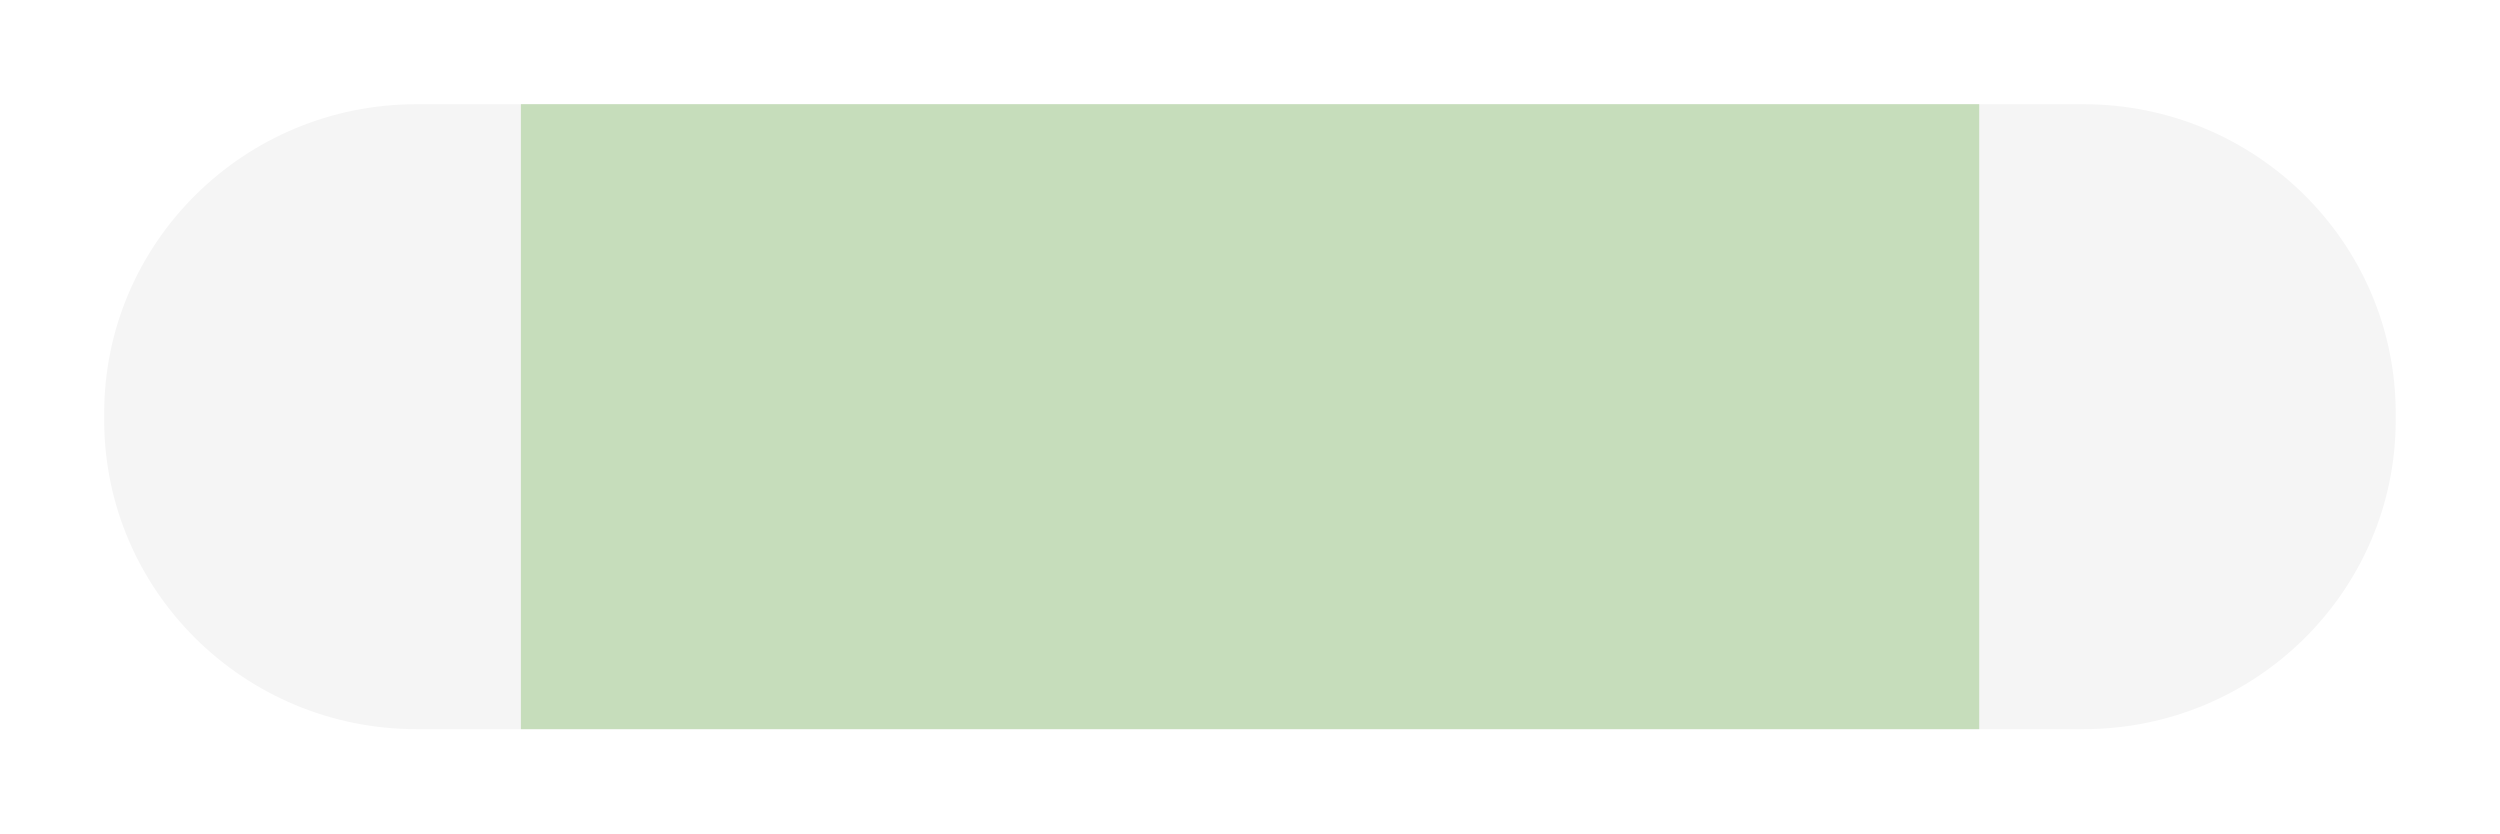
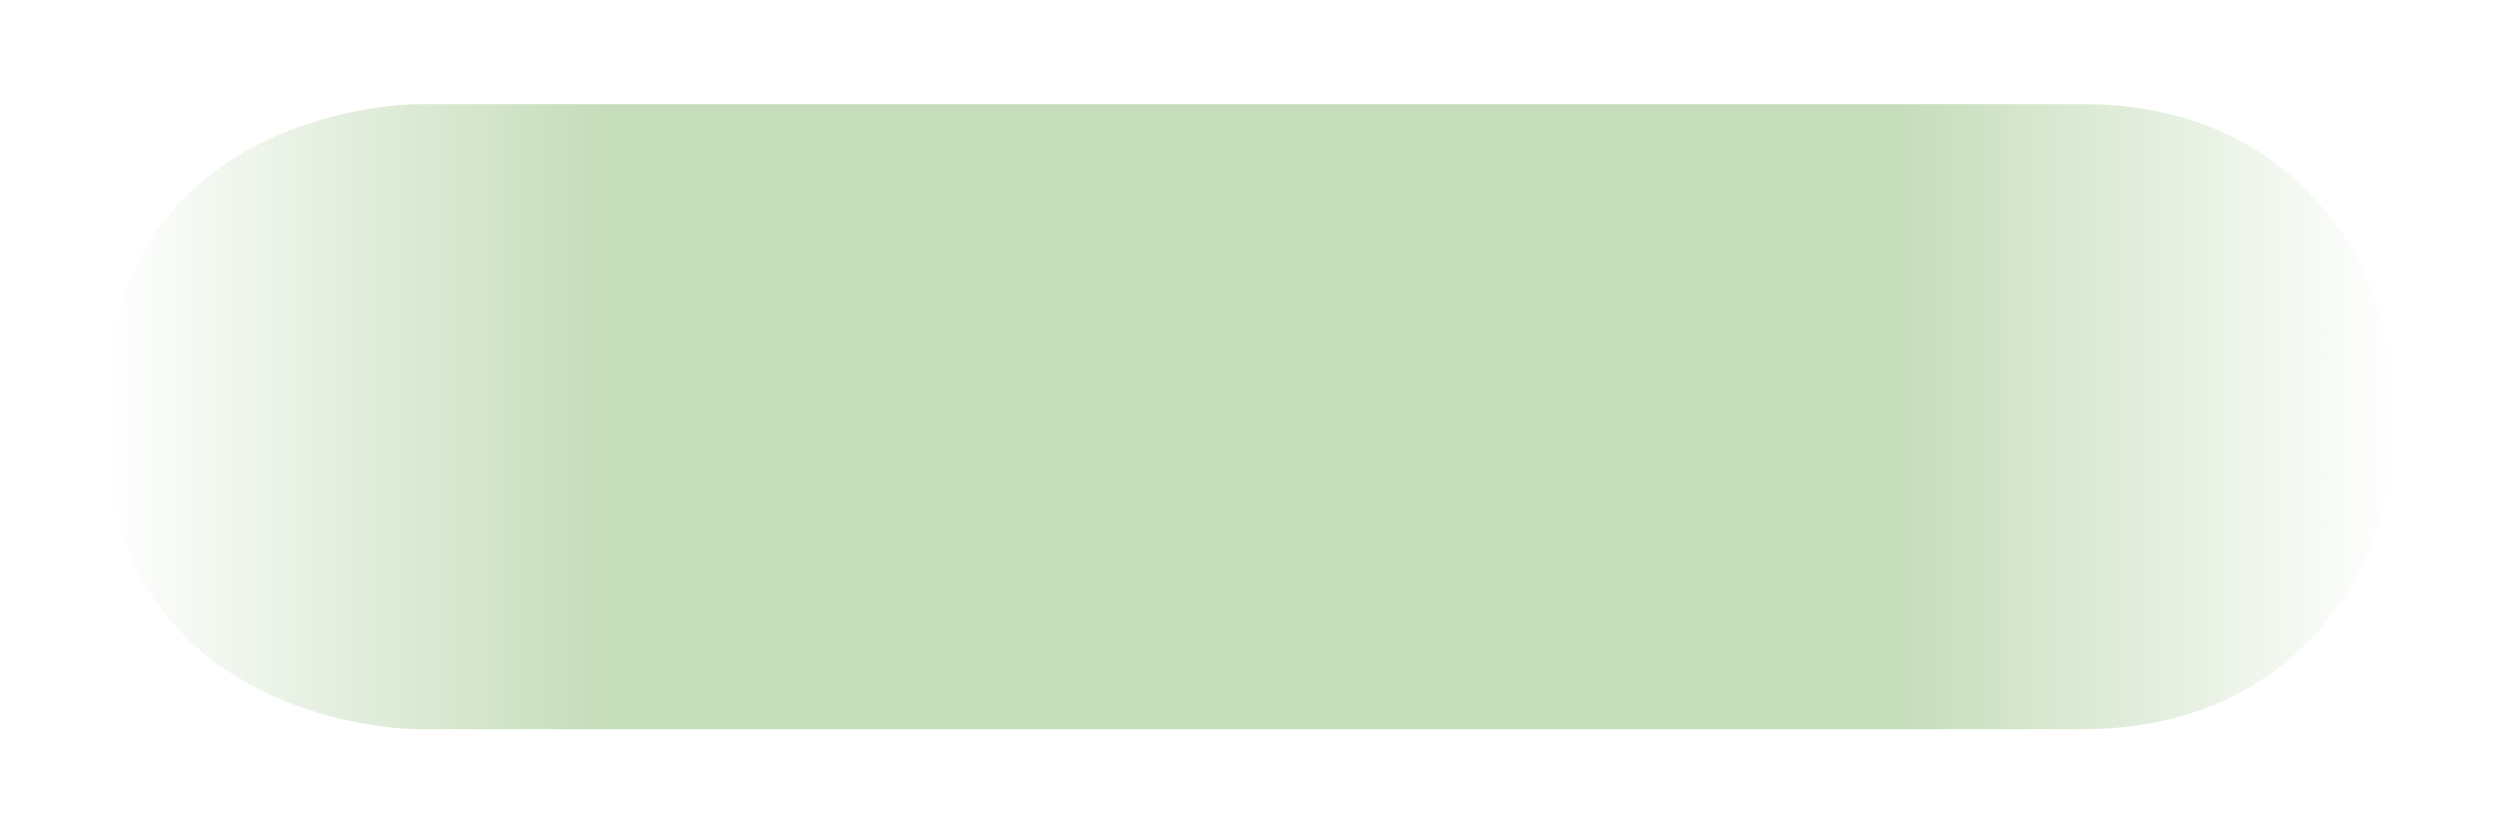
- <svg xmlns="http://www.w3.org/2000/svg" width="96" height="32" viewBox="0 0 25.4 8.467" version="1.1" id="svg8">
-   <defs id="defs2" />
+ <svg xmlns="http://www.w3.org/2000/svg" xmlns:xlink="http://www.w3.org/1999/xlink" width="96" height="32" viewBox="0 0 25.4 8.467" version="1.1" id="svg8">
+   <defs id="defs2">
+     <linearGradient id="linearGradient13">
+       <stop style="stop-color:#ffffff;stop-opacity:1;" offset="0" id="stop14" />
+       <stop style="stop-color:#a60808;stop-opacity:1;" offset="0.225" id="stop11" />
+       <stop style="stop-color:#a60808;stop-opacity:1;" offset="0.783" id="stop12" />
+       <stop style="stop-color:#ffffff;stop-opacity:0.991;" offset="1" id="stop13" />
+     </linearGradient>
+     <linearGradient id="linearGradient9">
+       <stop style="stop-color:#ffffff;stop-opacity:1;" offset="0" id="stop10" />
+       <stop style="stop-color:#c6ddbb;stop-opacity:1;" offset="0.216" id="stop7" />
+       <stop style="stop-color:#c6ddbb;stop-opacity:1;" offset="0.783" id="stop8" />
+       <stop style="stop-color:#ffffff;stop-opacity:0.991;" offset="1" id="stop9" />
+     </linearGradient>
+     <linearGradient xlink:href="#linearGradient9" id="linearGradient2" x1="1.058" y1="292.767" x2="24.342" y2="292.767" gradientUnits="userSpaceOnUse" gradientTransform="translate(8.2999998e-7)" />
+     <linearGradient xlink:href="#linearGradient13" id="linearGradient4" gradientUnits="userSpaceOnUse" x1="1.058" y1="292.767" x2="24.342" y2="292.767" gradientTransform="translate(8.2999998e-7,8.466548)" />
+     <linearGradient xlink:href="#linearGradient9" id="linearGradient2-7" x1="1.058" y1="292.767" x2="24.342" y2="292.767" gradientUnits="userSpaceOnUse" gradientTransform="translate(25.4)" />
+     <linearGradient xlink:href="#linearGradient13" id="linearGradient14" gradientUnits="userSpaceOnUse" gradientTransform="translate(25.4,8.466551)" x1="1.058" y1="292.767" x2="24.342" y2="292.767" />
+   </defs>
  <g id="layer1" transform="translate(0,-288.5333)">
-     <rect style="opacity:1;vector-effect:none;fill:#f5f5f5;fill-opacity:1;stroke:none;stroke-width:0.526;stroke-linecap:butt;stroke-linejoin:miter;stroke-miterlimit:4;stroke-dasharray:none;stroke-dashoffset:0;stroke-opacity:1" id="rect967" width="23.283" height="6.35" x="1.058" y="289.592" rx="3.175" ry="3.142" />
-     <rect style="opacity:1;vector-effect:none;fill:#c6ddbb;fill-opacity:1;stroke:none;stroke-width:0.522;stroke-linecap:butt;stroke-linejoin:miter;stroke-miterlimit:4;stroke-dasharray:none;stroke-dashoffset:0;stroke-opacity:1" id="rect4489" width="14.817" height="6.35" x="5.292" y="289.592" />
-     <rect style="opacity:1;vector-effect:none;fill:#ffb8b8;fill-opacity:1;stroke:none;stroke-width:0.526;stroke-linecap:butt;stroke-linejoin:miter;stroke-miterlimit:4;stroke-dasharray:none;stroke-dashoffset:0;stroke-opacity:1" id="rect967-3" width="23.283" height="6.35" x="1.058" y="297.992" rx="3.175" ry="3.142" />
-     <rect style="opacity:1;vector-effect:none;fill:#ff8484;fill-opacity:1;stroke:none;stroke-width:0.522;stroke-linecap:butt;stroke-linejoin:miter;stroke-miterlimit:4;stroke-dasharray:none;stroke-dashoffset:0;stroke-opacity:1" id="rect4489-67" width="14.817" height="6.35" x="5.292" y="297.992" />
-     <rect style="vector-effect:none;fill:#f5f5f5;fill-opacity:1;stroke:none;stroke-width:0.526;stroke-linecap:butt;stroke-linejoin:miter;stroke-miterlimit:4;stroke-dasharray:none;stroke-dashoffset:0;stroke-opacity:1" id="rect967-9" width="23.283" height="6.35" x="26.458" y="289.592" rx="3.175" ry="3.142" />
-     <rect style="vector-effect:none;fill:#c6ddbb;fill-opacity:1;stroke:none;stroke-width:0.522;stroke-linecap:butt;stroke-linejoin:miter;stroke-miterlimit:4;stroke-dasharray:none;stroke-dashoffset:0;stroke-opacity:1" id="rect4489-6" width="14.817" height="6.35" x="30.692" y="289.592" />
-     <rect style="vector-effect:none;fill:#ffb8b8;fill-opacity:1;stroke:none;stroke-width:0.526;stroke-linecap:butt;stroke-linejoin:miter;stroke-miterlimit:4;stroke-dasharray:none;stroke-dashoffset:0;stroke-opacity:1" id="rect967-3-2" width="23.283" height="6.35" x="26.805" y="298.058" rx="3.175" ry="3.142" />
-     <rect style="vector-effect:none;fill:#ff8484;fill-opacity:1;stroke:none;stroke-width:0.522;stroke-linecap:butt;stroke-linejoin:miter;stroke-miterlimit:4;stroke-dasharray:none;stroke-dashoffset:0;stroke-opacity:1" id="rect4489-67-7" width="14.817" height="6.35" x="31.038" y="298.058" />
-     <path style="opacity:1;vector-effect:none;fill:none;fill-opacity:1;stroke:#0067ff;stroke-width:1;stroke-linecap:butt;stroke-linejoin:miter;stroke-miterlimit:4;stroke-dasharray:none;stroke-dashoffset:0;stroke-opacity:1" d="m 29.633,289.592 c -1.759,0 -3.175,0.705 -3.175,3.175 1e-6,2.47 1.416,3.175 3.175,3.175 h 1.058 14.817 1.058 c 1.759,0 3.175,-0.705 3.175,-3.175 -1e-6,-2.47 -1.416,-3.175 -3.175,-3.175 H 45.508 30.692 Z" id="rect967-4" />
-     <path style="vector-effect:none;fill:none;fill-opacity:1;stroke:#0067ff;stroke-width:1;stroke-linecap:butt;stroke-linejoin:miter;stroke-miterlimit:4;stroke-dasharray:none;stroke-dashoffset:0;stroke-opacity:1" d="m 29.633,298.058 c -1.759,0 -3.175,0.705 -3.175,3.175 1e-6,2.47 1.416,3.175 3.175,3.175 h 1.058 14.817 1.058 c 1.759,0 3.175,-0.705 3.175,-3.175 -1e-6,-2.47 -1.416,-3.175 -3.175,-3.175 H 45.508 30.692 Z" id="rect967-4-4" />
+     <path id="rect4489-36" style="vector-effect:none;fill:url(#linearGradient2);stroke-width:0.905" d="M 4.233,289.592 H 21.167 c 4.233,0 4.233,6.35 0,6.35 l -16.933,10e-6 c 0,0 -3.175,-10e-6 -3.175,-3.175 0,-3.175 3.175,-3.175 3.175,-3.175 z" />
+     <path id="rect4489-3" style="vector-effect:none;fill:url(#linearGradient4);stroke-width:0.905" d="m 4.233,298.058 16.933,-1.1e-4 c 4.233,0 4.233,6.35 0,6.35 l -16.933,1.2e-4 c 0,0 -3.175,0 -3.175,-3.175 0,-3.175 3.175,-3.175 3.175,-3.175 z" />
+     <path id="rect4489-36-7" style="vector-effect:none;fill:url(#linearGradient2-7);stroke-width:0.905;stroke:#0067ff;stroke-opacity:1" d="m 29.633,289.592 h 16.933 c 4.233,0 4.233,6.35 0,6.35 l -16.933,10e-6 c 0,0 -3.175,-10e-6 -3.175,-3.175 0,-3.175 3.175,-3.175 3.175,-3.175 z" />
+     <path id="rect4489-3-0" style="vector-effect:none;fill:url(#linearGradient14);stroke-width:0.905;stroke:#0067ff;stroke-opacity:1" d="m 29.633,298.058 16.933,-1.1e-4 c 4.233,0 4.233,6.35 0,6.35 l -16.933,1.2e-4 c 0,0 -3.175,0 -3.175,-3.175 0,-3.175 3.175,-3.175 3.175,-3.175 z" />
  </g>
</svg>
